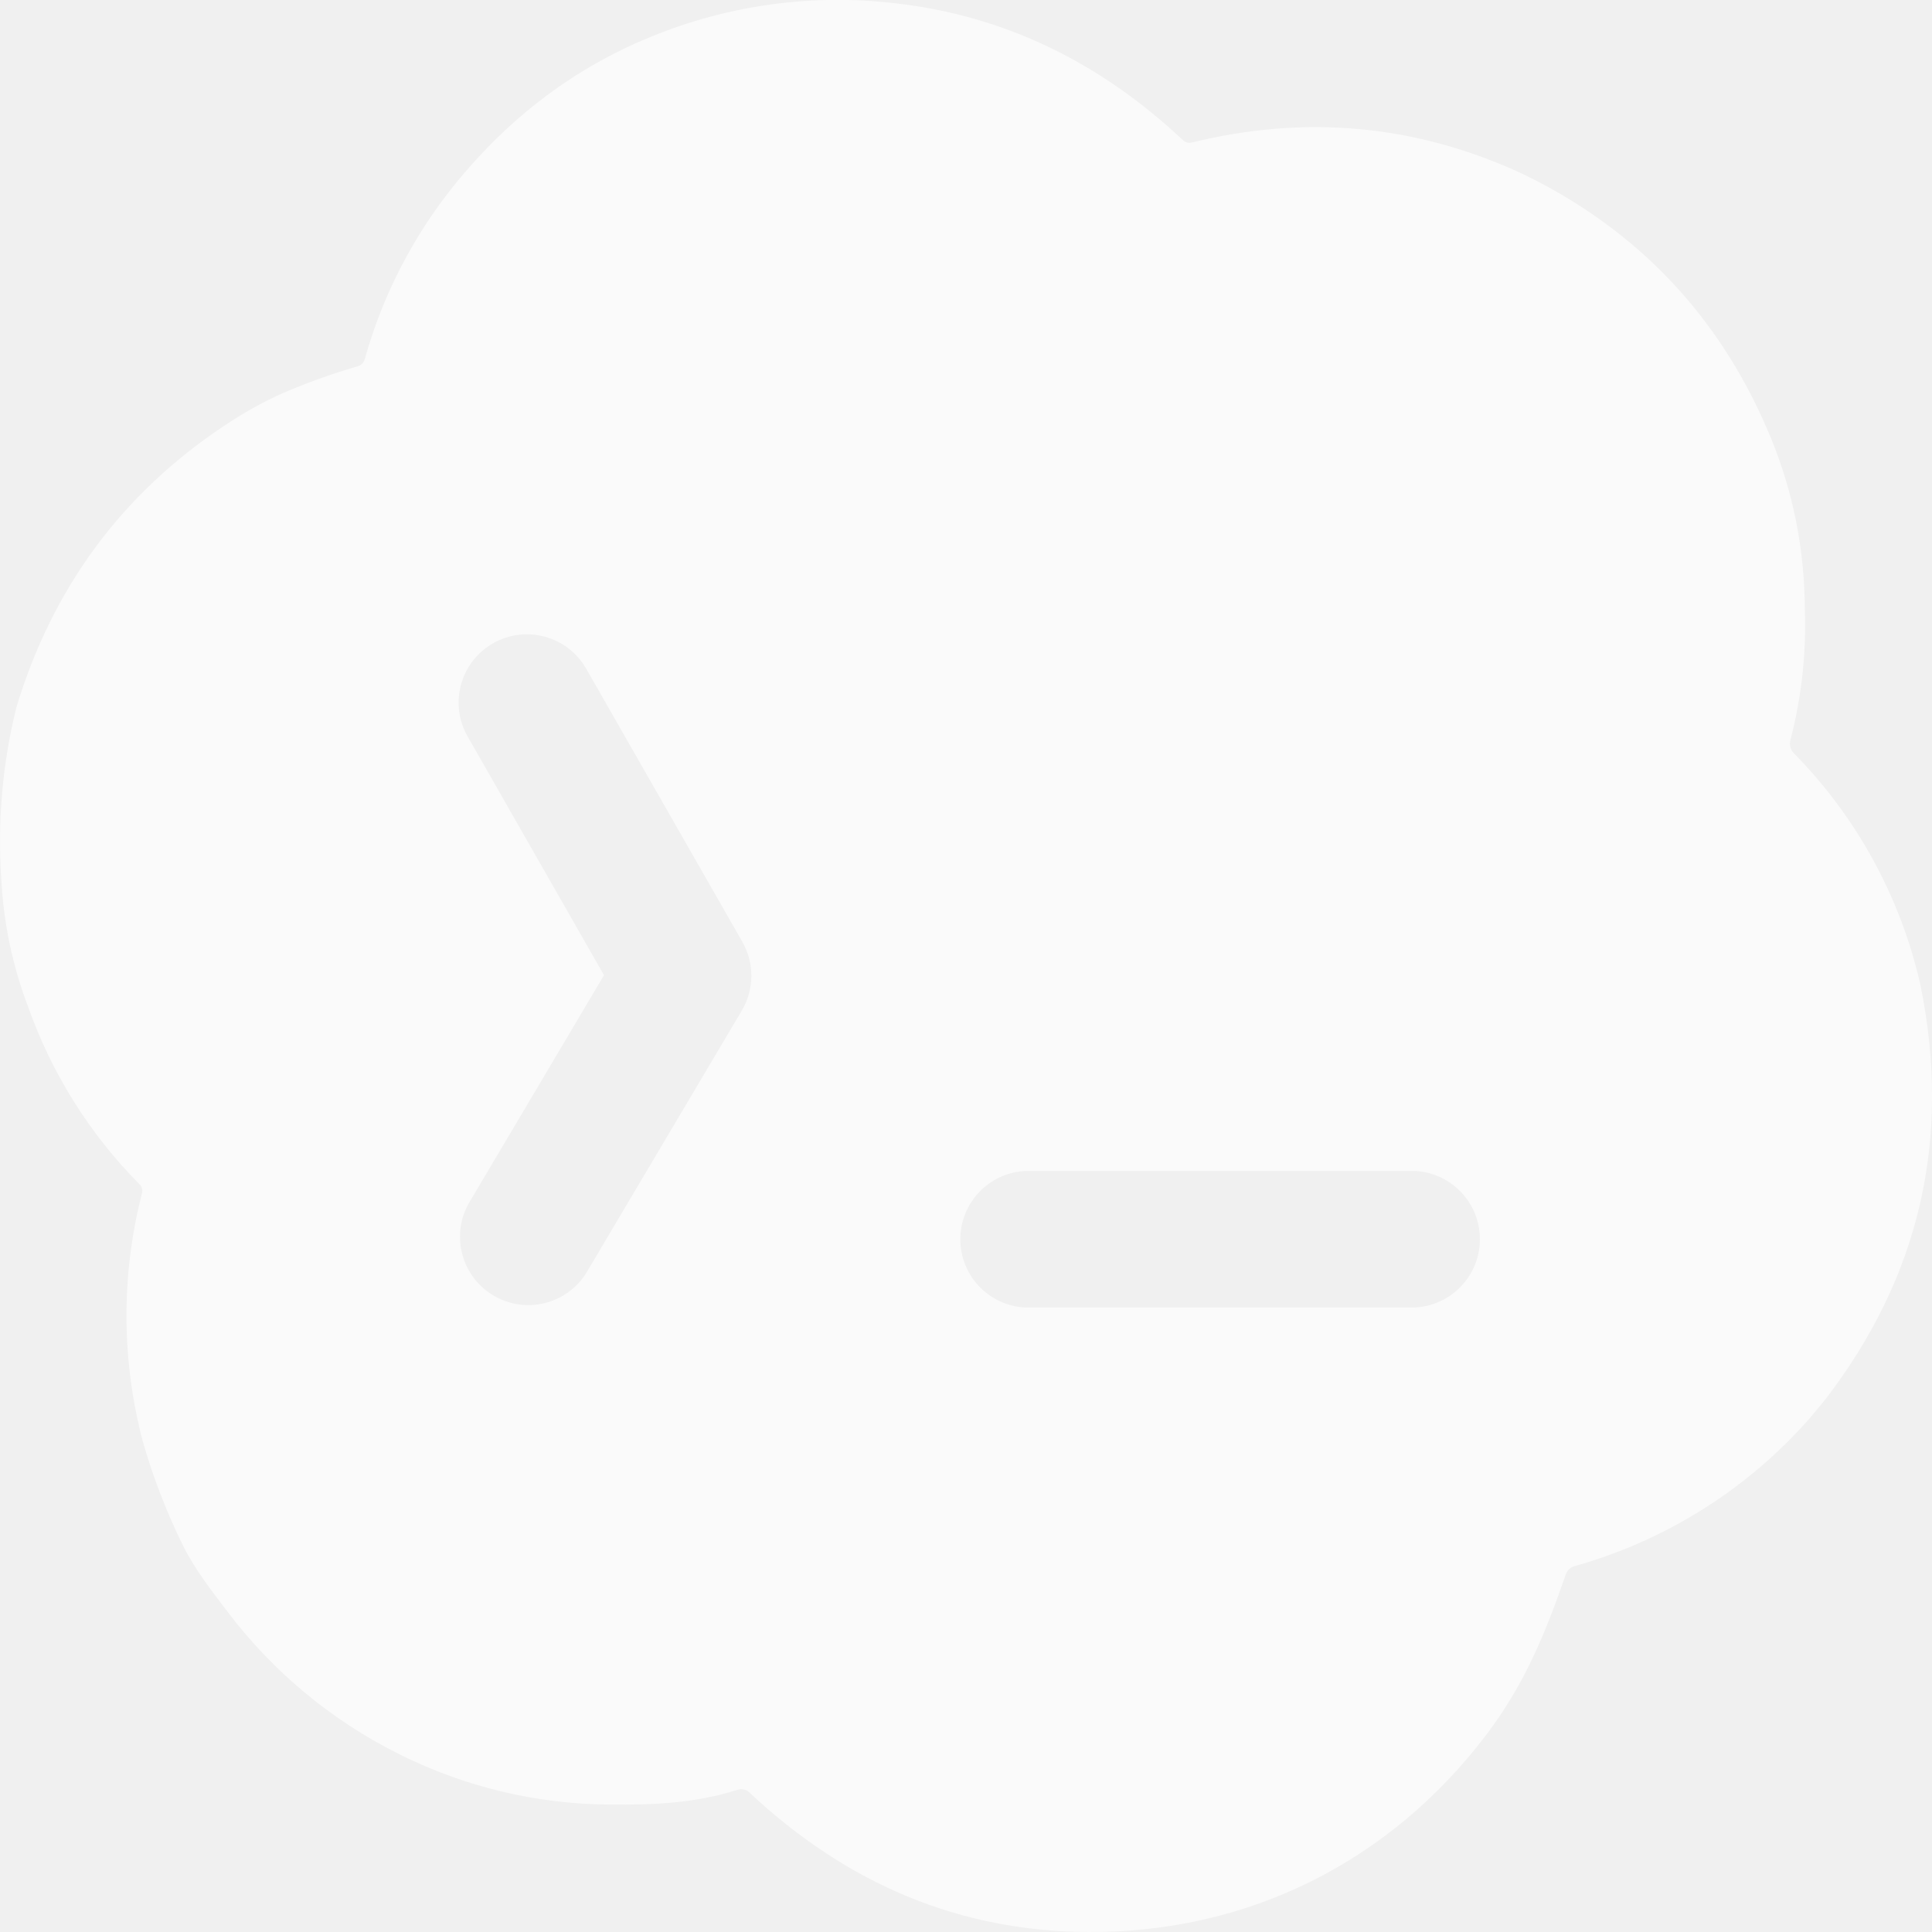
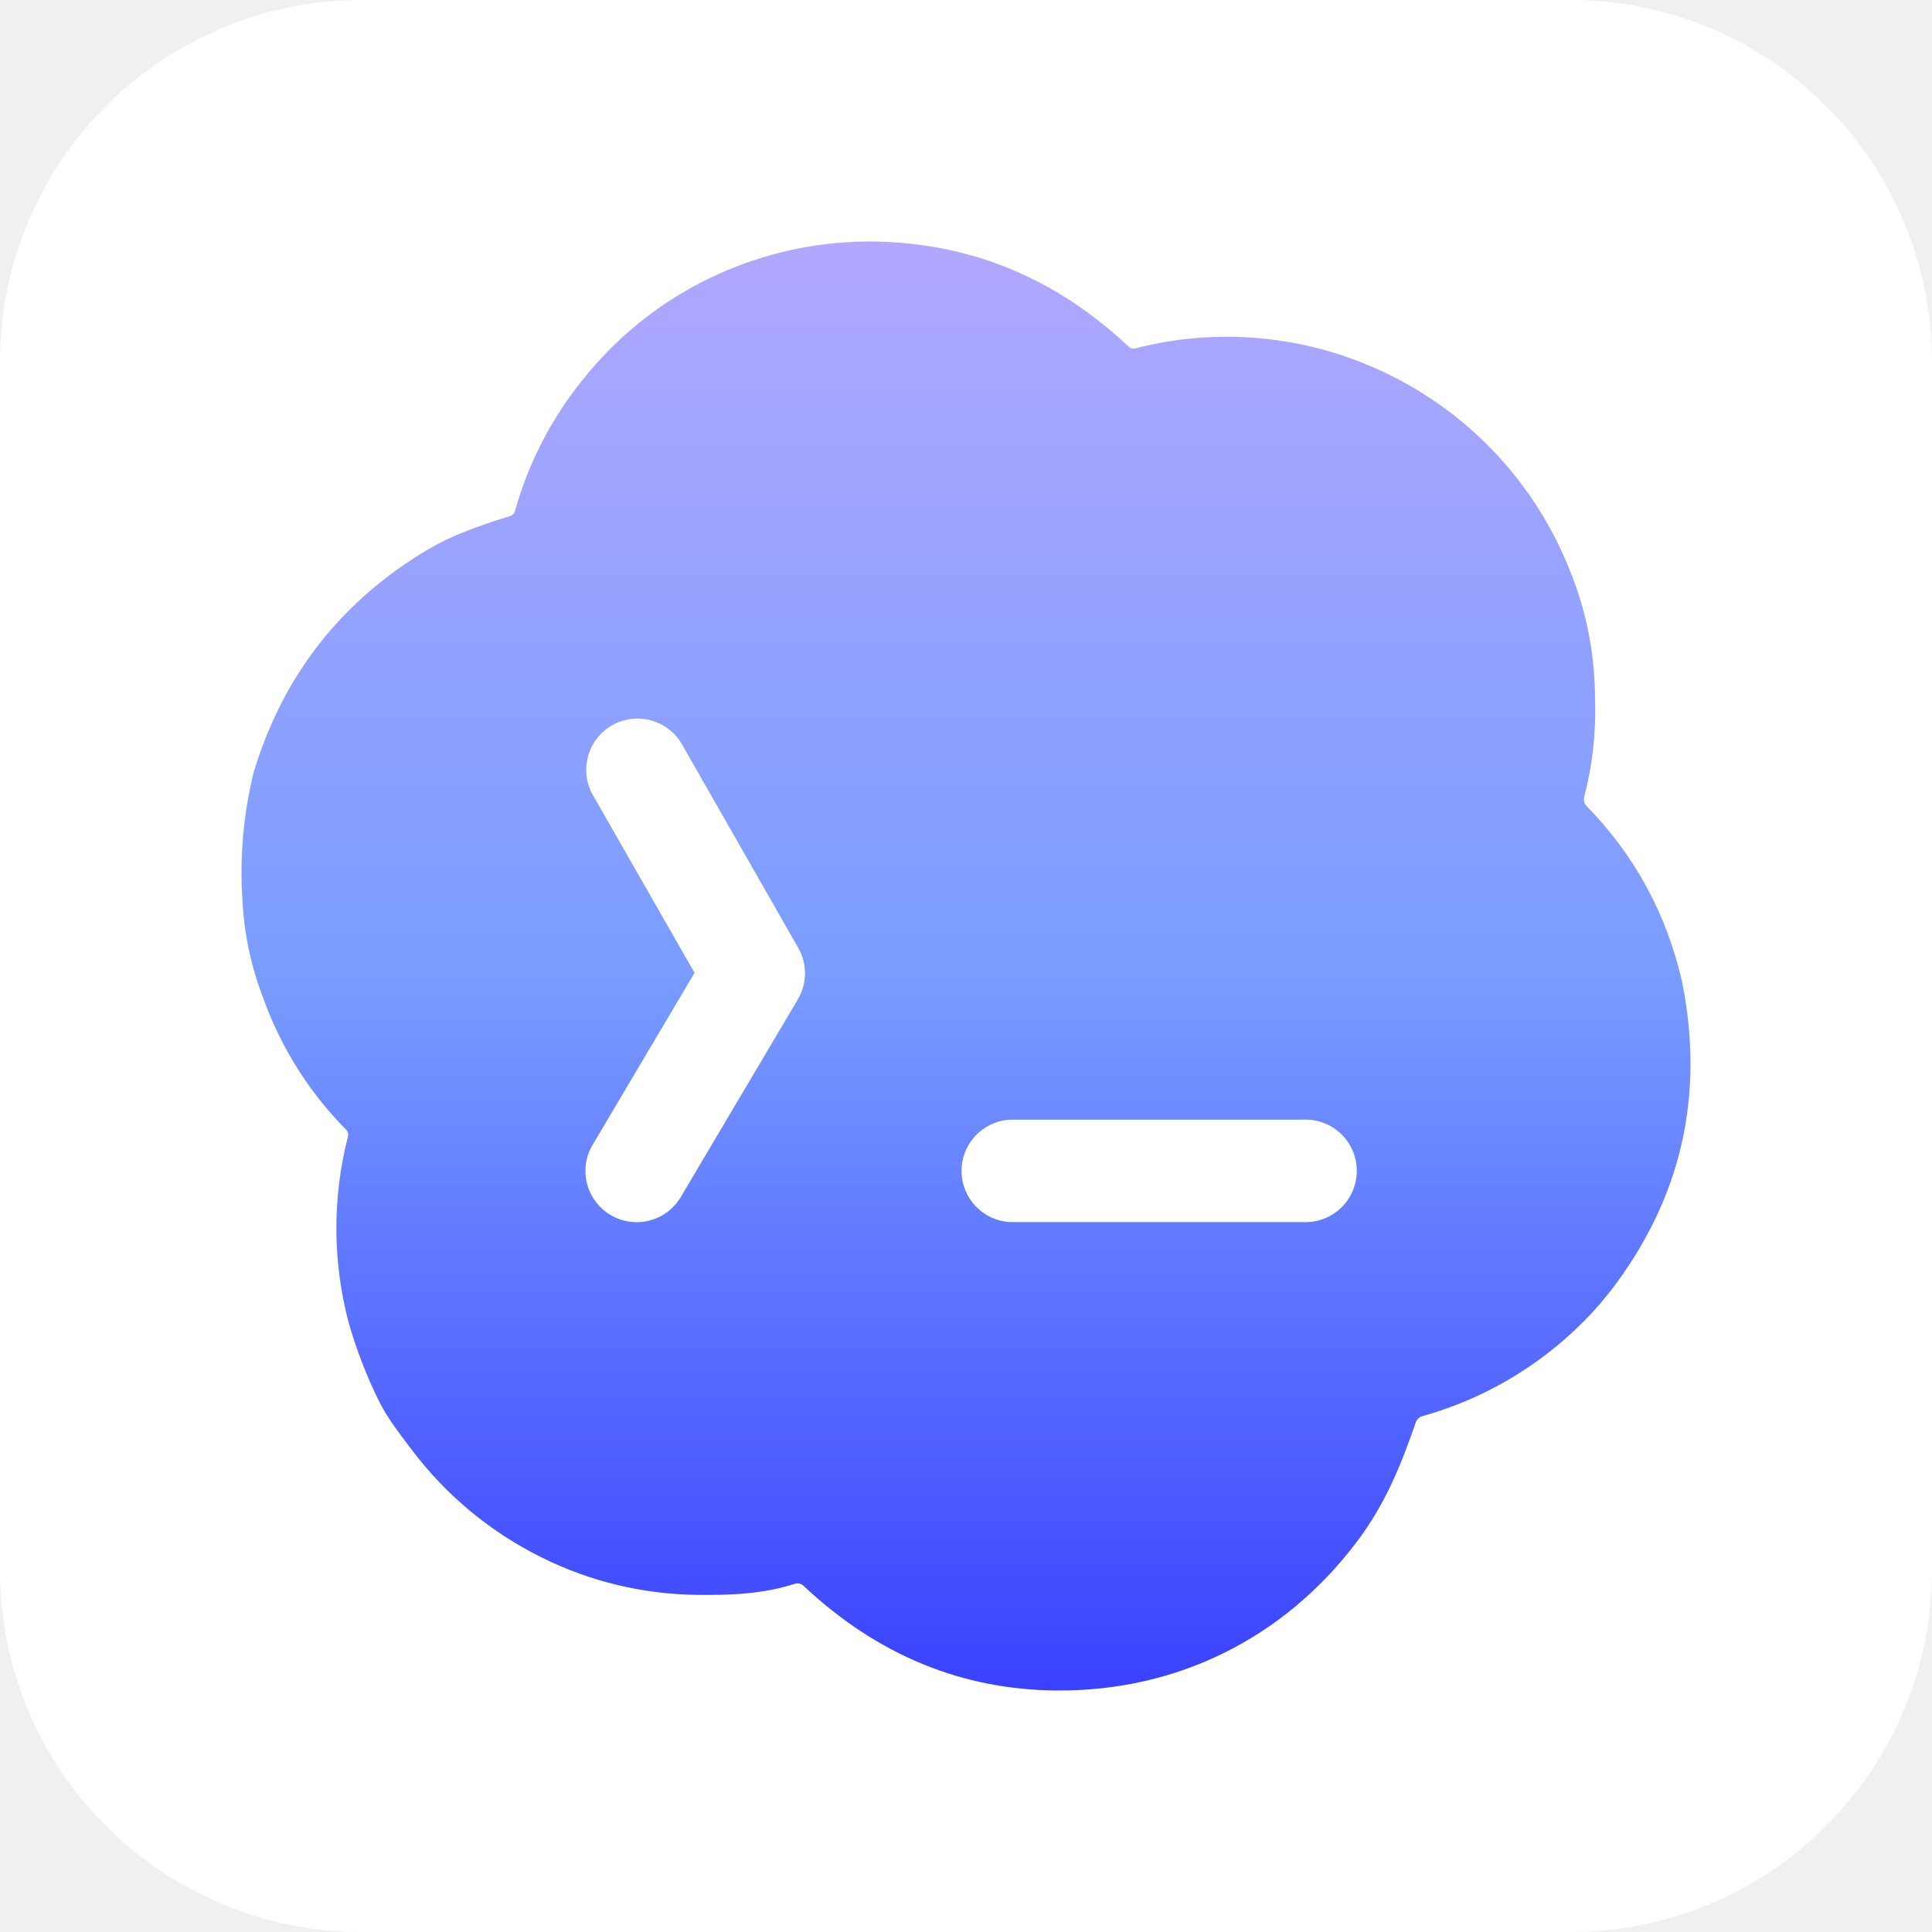
- <svg xmlns="http://www.w3.org/2000/svg" fill="#fafafa" fill-rule="evenodd" height="56" viewBox="0 0 24 24" width="56" style="flex: 0 0 auto; line-height: 1;">
-   <path clip-rule="evenodd" d="M8.086.457a6.105 6.105 0 013.046-.415c1.333.153 2.521.72 3.564 1.7a.117.117 0 00.107.029c1.408-.346 2.762-.224 4.061.366l.063.03.154.076c1.357.703 2.33 1.77 2.918 3.198.278.679.418 1.388.421 2.126a5.655 5.655 0 01-.18 1.631.167.167 0 00.04.155 5.982 5.982 0 011.578 2.891c.385 1.901-.01 3.615-1.183 5.14l-.182.22a6.063 6.063 0 01-2.934 1.851.162.162 0 00-.108.102c-.255.736-.511 1.364-.987 1.992-1.199 1.582-2.962 2.462-4.948 2.451-1.583-.008-2.986-.587-4.21-1.736a.145.145 0 00-.14-.032c-.518.167-1.04.191-1.604.185a5.924 5.924 0 01-2.595-.622 6.058 6.058 0 01-2.146-1.781c-.203-.269-.404-.522-.551-.821a7.74 7.74 0 01-.495-1.283 6.11 6.11 0 01-.017-3.064.166.166 0 00.008-.074.115.115 0 00-.037-.064 5.958 5.958 0 01-1.38-2.202 5.196 5.196 0 01-.333-1.589 6.915 6.915 0 01.188-2.132c.45-1.484 1.309-2.648 2.577-3.493.282-.188.55-.334.802-.438.286-.12.573-.22.861-.304a.129.129 0 00.087-.087A6.016 6.016 0 015.635 2.31C6.315 1.464 7.132.846 8.086.457zm-.804 7.85a.848.848 0 00-1.473.842l1.694 2.965-1.688 2.848a.849.849 0 001.46.864l1.94-3.272a.849.849 0 00.007-.854l-1.94-3.393zm5.446 6.24a.849.849 0 000 1.695h4.848a.849.849 0 000-1.696h-4.848z" />
+ <svg xmlns="http://www.w3.org/2000/svg" height="1em" style="flex:none;line-height:1" viewBox="0 0 24 24" width="1em">
+   <path d="M19.503 0H4.496A4.496 4.496 0 000 4.496v15.007A4.496 4.496 0 004.496 24h15.007A4.496 4.496 0 0024 19.503V4.496A4.496 4.496 0 0019.503 0z" fill="#fff" />
+   <path d="M9.064 3.344a4.578 4.578 0 012.285-.312c1 .115 1.891.54 2.673 1.275.01.01.024.017.037.021a.09.09 0 00.043 0 4.55 4.55 0 013.046.275l.047.022.116.057a4.581 4.581 0 012.188 2.399c.209.51.313 1.041.315 1.595a4.24 4.24 0 01-.134 1.223.123.123 0 00.03.115c.594.607.988 1.33 1.183 2.17.289 1.425-.007 2.71-.887 3.854l-.136.166a4.548 4.548 0 01-2.201 1.388.123.123 0 00-.081.076c-.191.551-.383 1.023-.74 1.494-.9 1.187-2.222 1.846-3.711 1.838-1.187-.006-2.239-.44-3.157-1.302a.107.107 0 00-.105-.024c-.388.125-.78.143-1.204.138a4.441 4.441 0 01-1.945-.466 4.544 4.544 0 01-1.61-1.335c-.152-.202-.303-.392-.414-.617a5.81 5.81 0 01-.37-.961 4.582 4.582 0 01-.014-2.298.124.124 0 00.006-.056.085.085 0 00-.027-.048 4.467 4.467 0 01-1.034-1.651 3.896 3.896 0 01-.251-1.192 5.189 5.189 0 01.141-1.6c.337-1.112.982-1.985 1.933-2.618.212-.141.413-.251.601-.33.215-.089.43-.164.646-.227a.098.098 0 00.065-.066 4.51 4.51 0 01.829-1.615 4.535 4.535 0 011.837-1.388zm3.482 10.565a.637.637 0 000 1.272h3.636a.637.637 0 100-1.272h-3.636zM8.462 9.23a.637.637 0 00-1.106.631l1.272 2.224-1.266 2.136a.636.636 0 101.095.649l1.454-2.455a.636.636 0 00.005-.64L8.462 9.23z" fill="url(#lobe-icons-codex-_R_0_)" />
+   <defs>
+     <linearGradient gradientUnits="userSpaceOnUse" id="lobe-icons-codex-_R_0_" x1="12" x2="12" y1="3" y2="21">
+       <stop stop-color="#B1A7FF" />
+       <stop offset=".5" stop-color="#7A9DFF" />
+       <stop offset="1" stop-color="#3941FF" />
+     </linearGradient>
+   </defs>
</svg>
